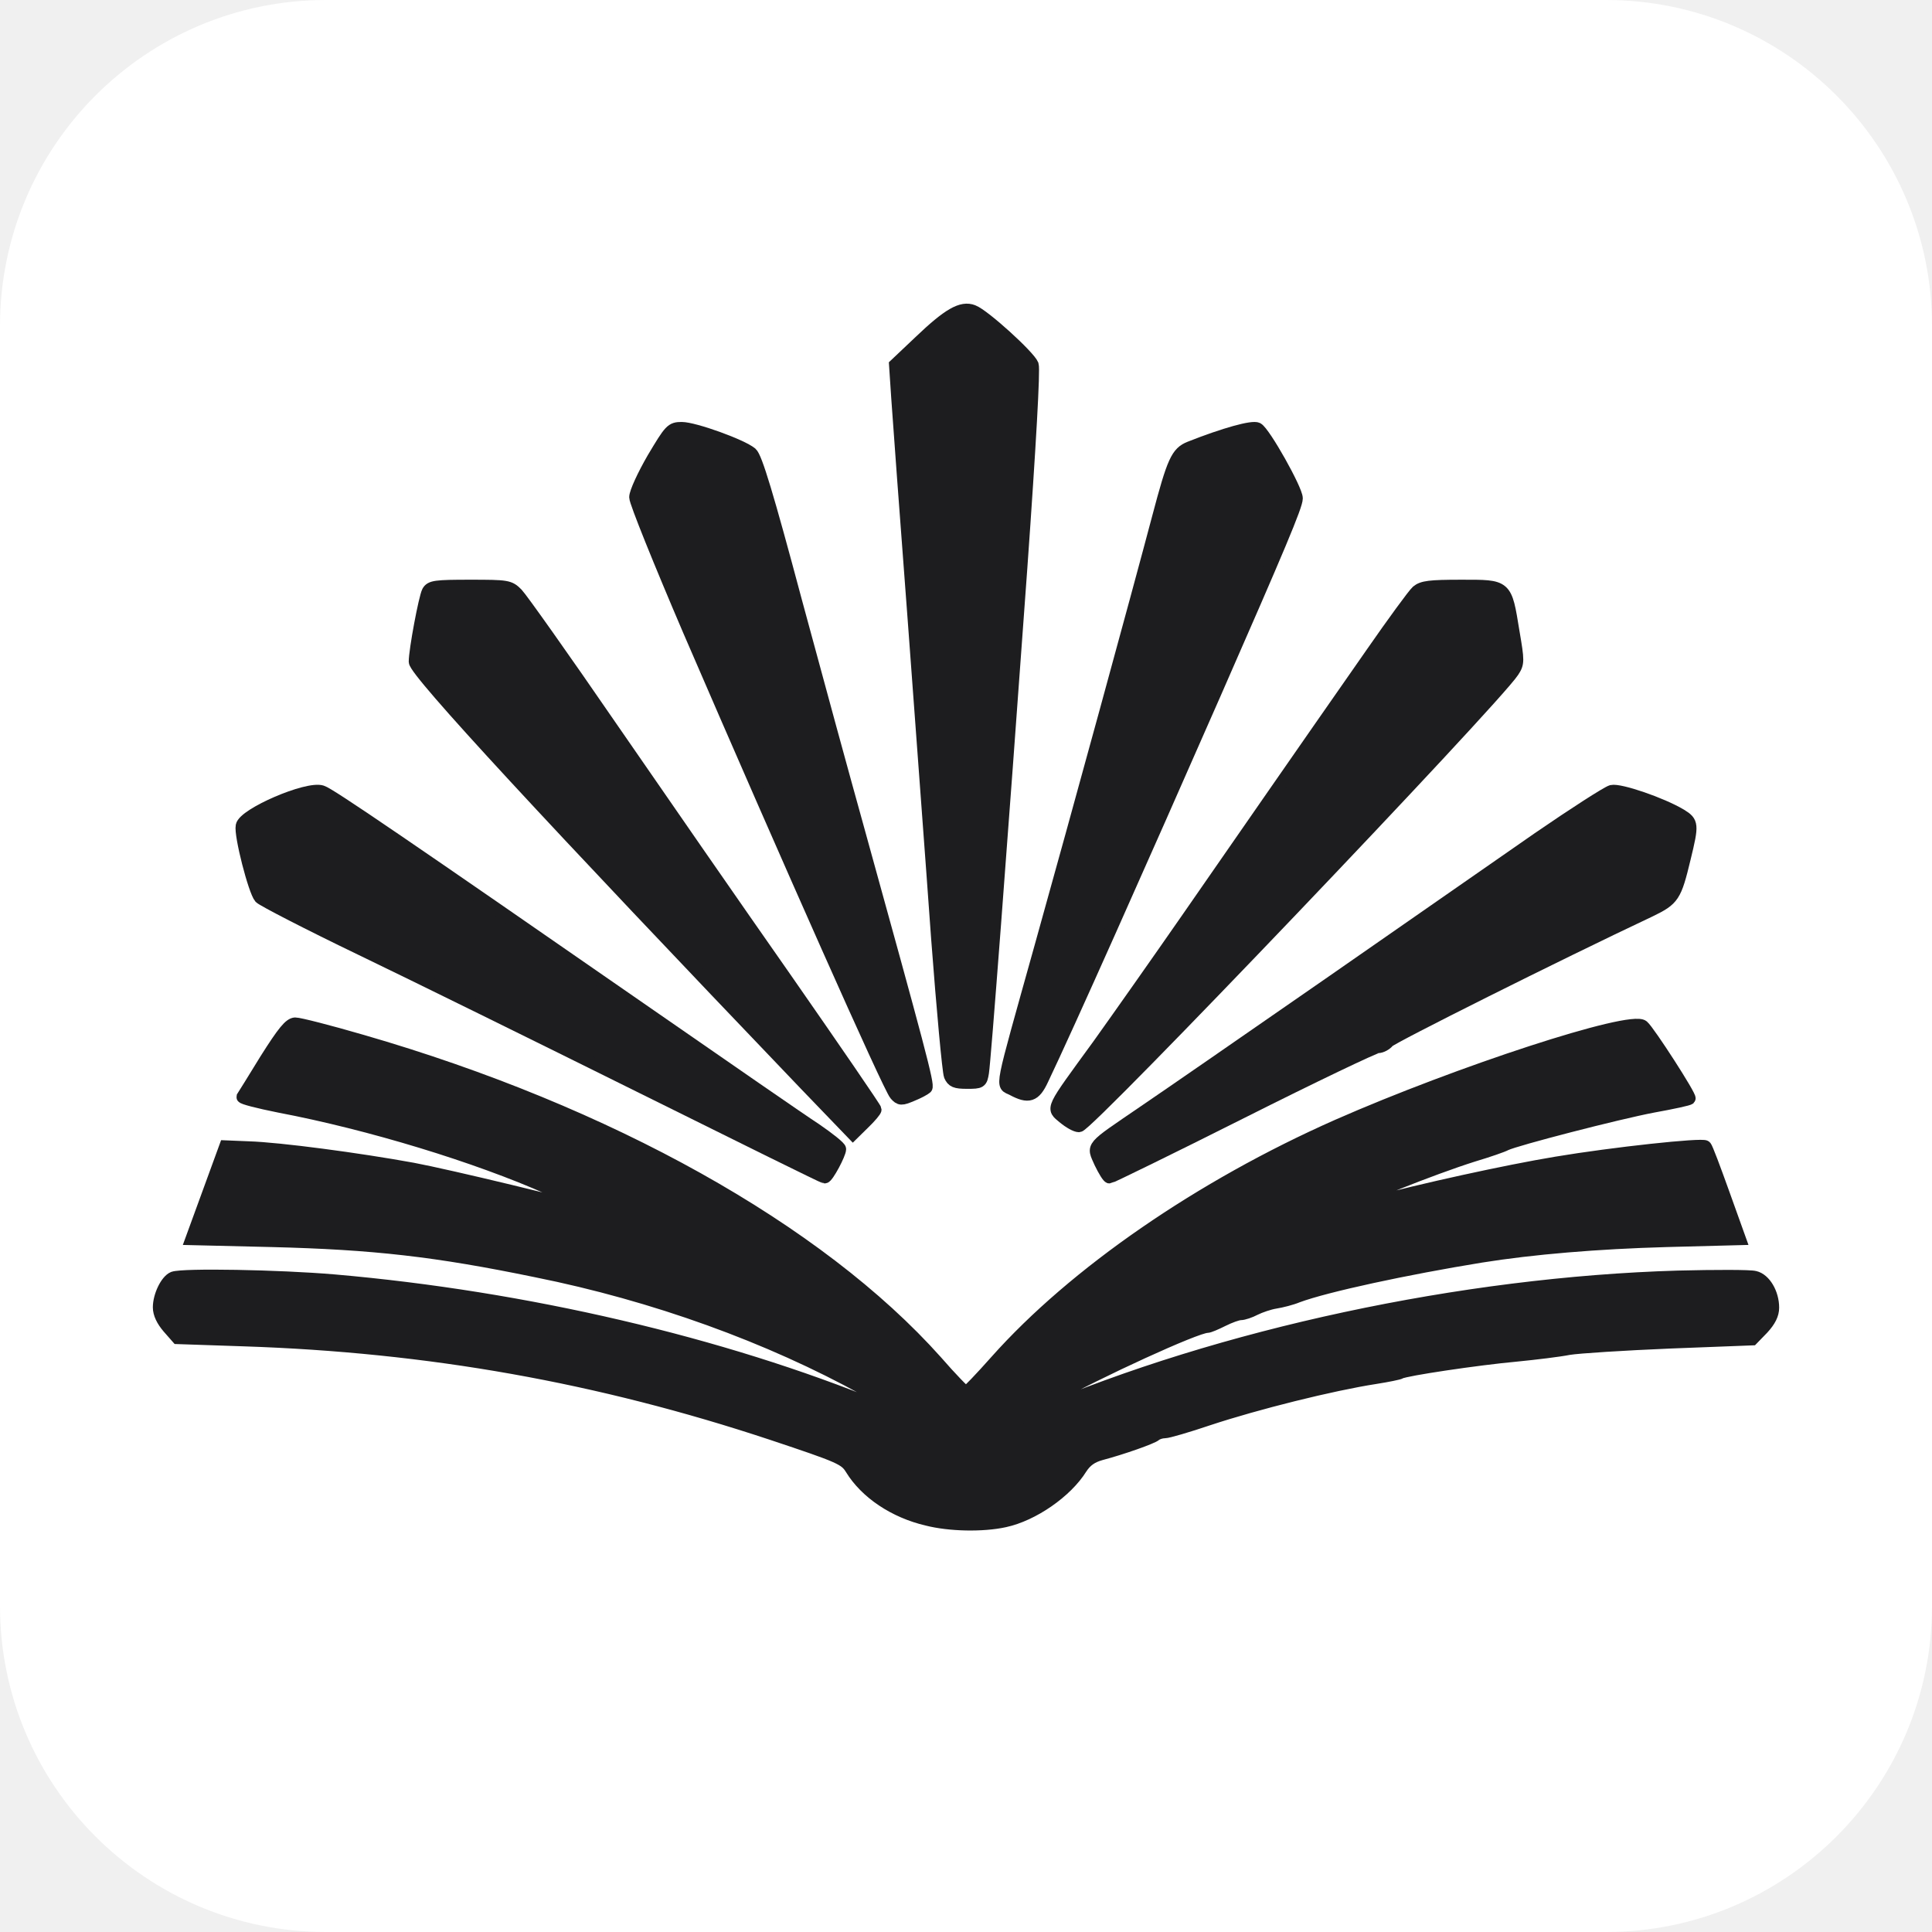
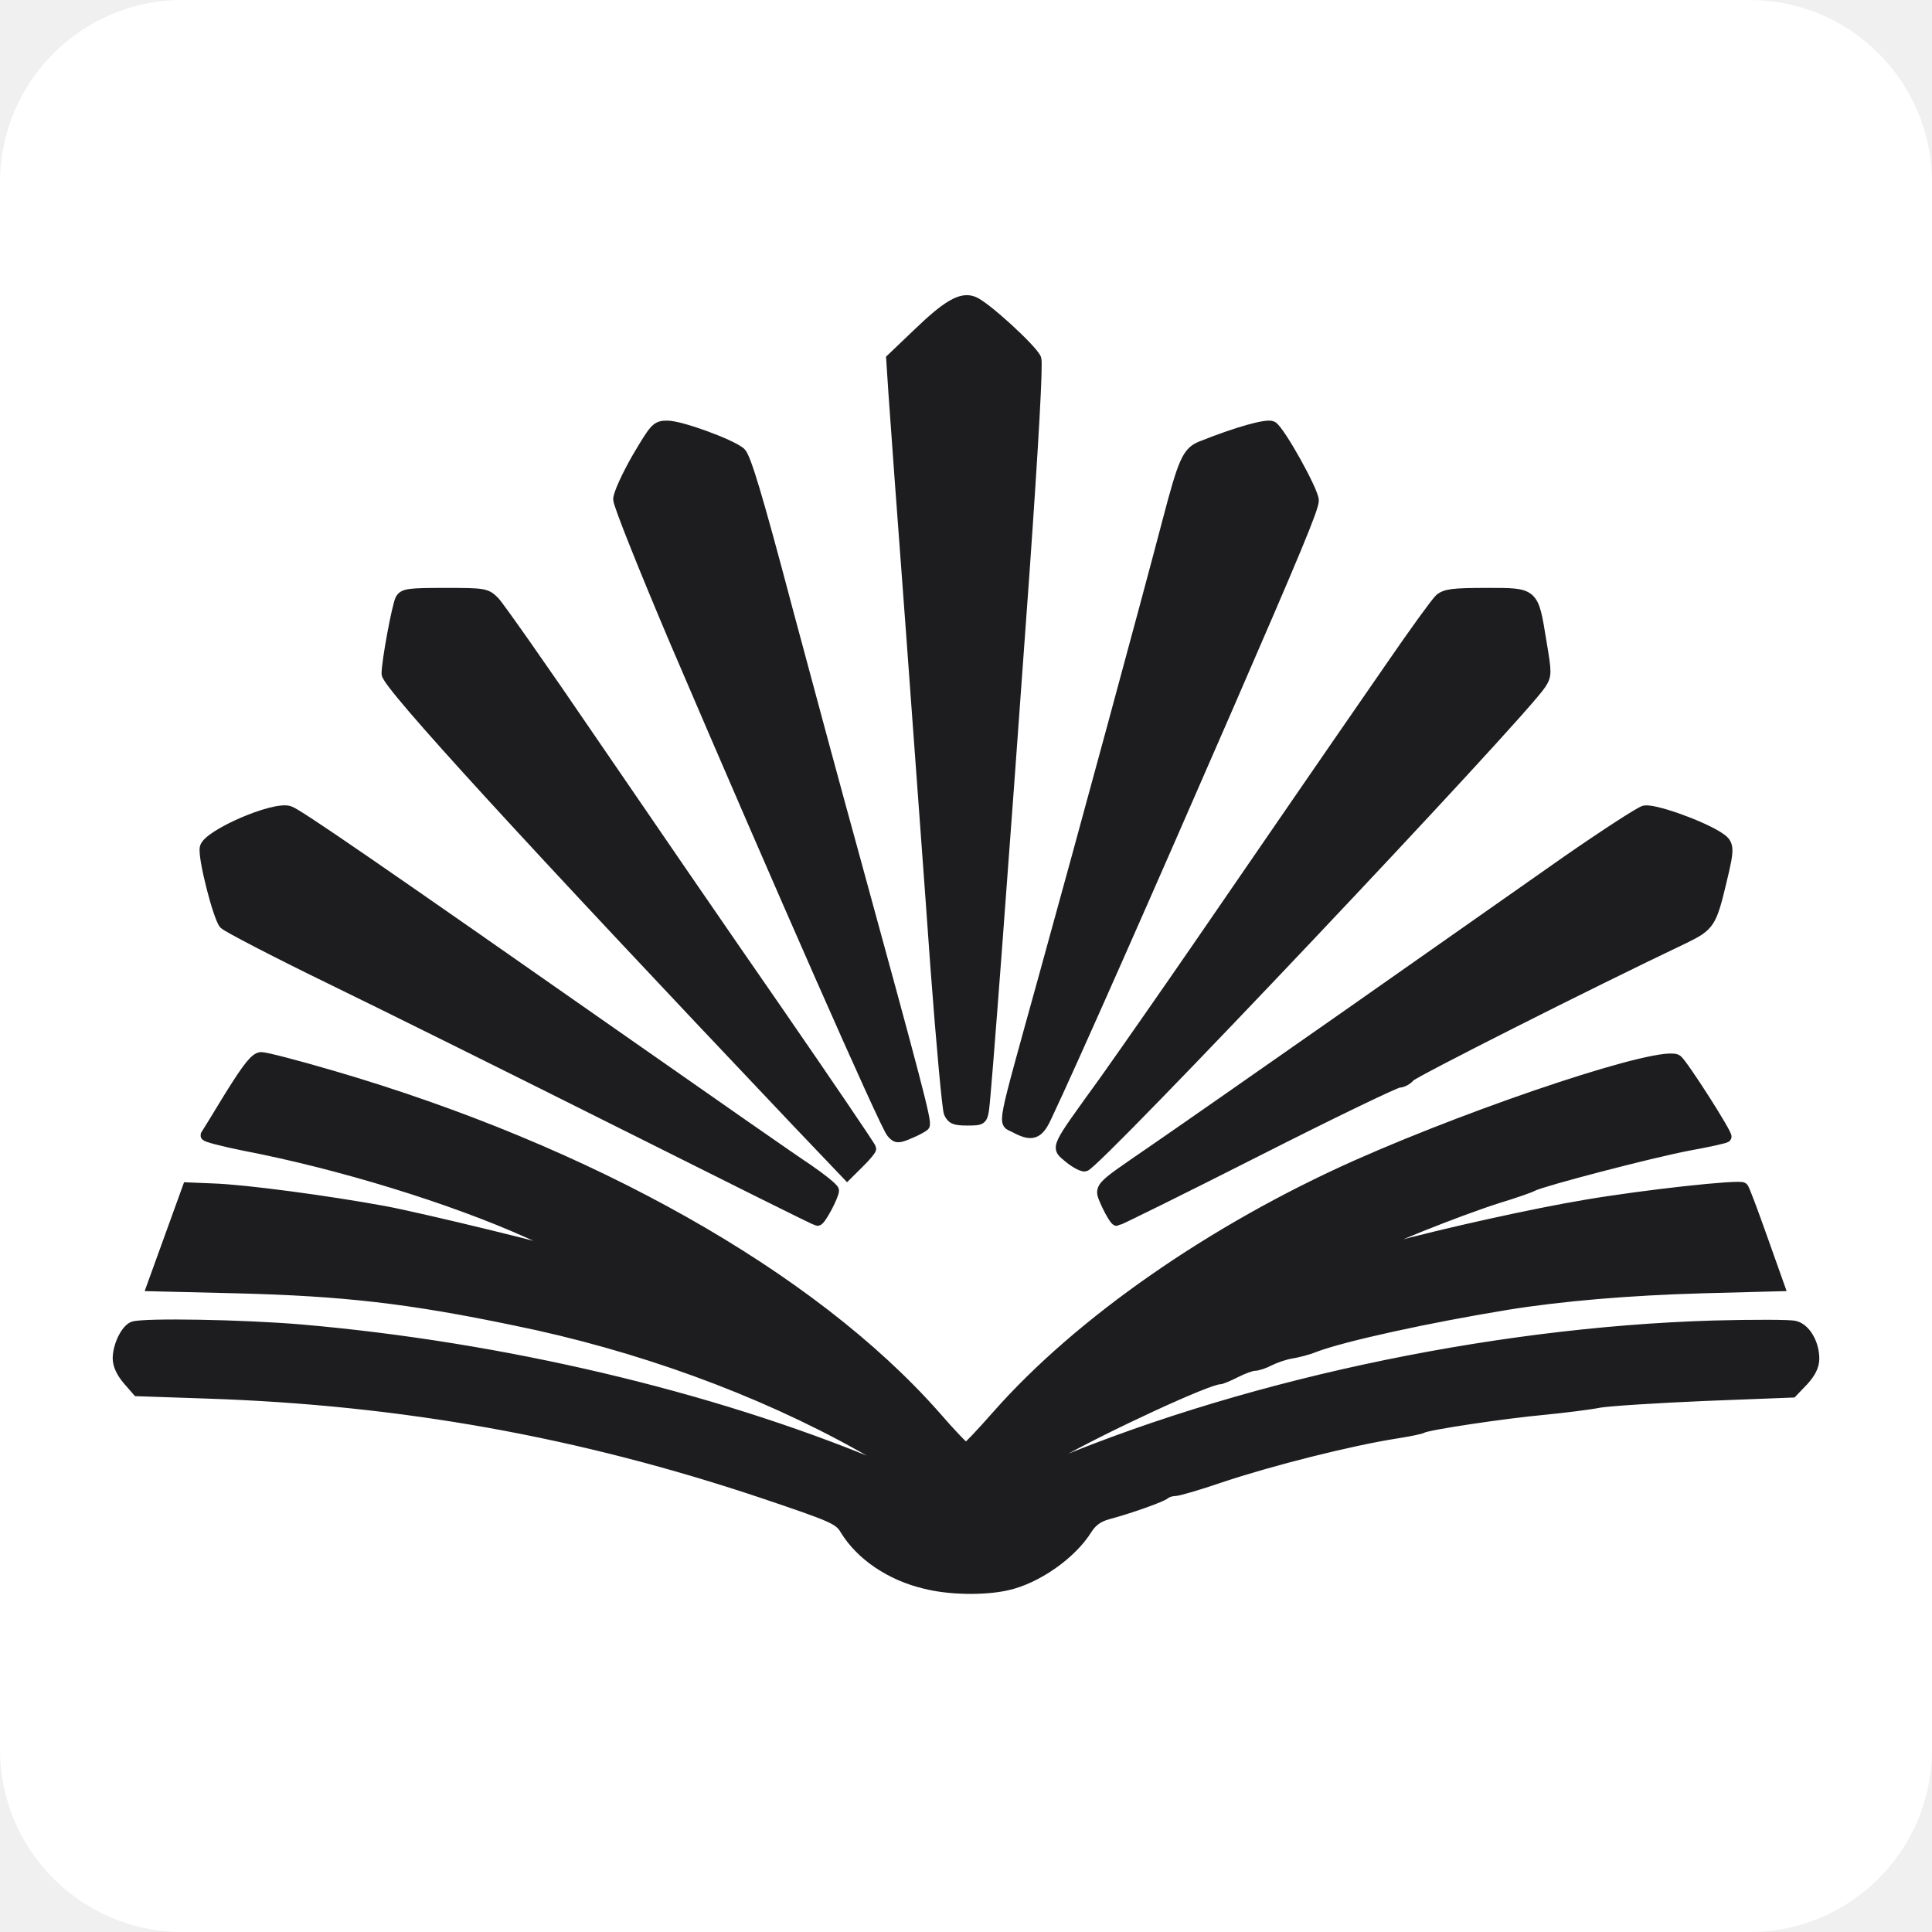
- <svg xmlns="http://www.w3.org/2000/svg" width="474" height="474" viewBox="0 0 474 474" fill="none">
-   <rect width="474" height="474" rx="80" fill="white" />
-   <path d="M227.452 372.824C219.391 370.945 212.426 366.246 208.826 360.372C207.339 357.944 206.087 357.396 189.417 351.836C146.922 337.739 105.209 330.299 59.739 328.811L43.539 328.263L41.27 325.679C39.861 324.034 39 322.311 39 320.745C39 317.926 40.8 314.167 42.522 313.462C44.948 312.6 68.27 312.992 82.043 314.167C128.922 318.239 177.13 329.516 215.87 345.414C228.235 350.426 227.374 349.33 212.27 340.95C188.791 327.95 160.461 317.691 131.583 311.895C106.93 306.805 91.67 305.082 66.704 304.456L46.983 303.986L55.278 281.274L60.991 281.509C68.583 281.744 87.991 284.329 101.296 286.756C110.061 288.401 141.052 295.841 146.609 297.721C149.817 298.739 143.243 295.371 134.87 291.69C116.948 283.702 90.73 275.714 68.504 271.485C63.417 270.467 59.426 269.449 59.504 269.136C59.661 268.901 62.243 264.75 65.217 259.895C69.522 253.081 71.087 251.202 72.417 251.123C73.435 251.123 80.791 253.003 88.852 255.352C149.27 272.817 200.922 301.715 229.722 333.98C233.4 338.209 236.687 341.577 237 341.577C237.313 341.577 240.6 338.131 244.357 333.902C263.53 312.365 294.522 290.985 328.174 276.106C357.913 263.027 400.096 249.244 403.07 251.75C404.557 253.003 414.965 269.136 414.496 269.527C414.339 269.762 410.348 270.624 405.574 271.485C396.887 273.13 371.765 279.63 369.417 280.805C368.713 281.196 365.113 282.449 361.435 283.546C351.261 286.757 332.713 294.196 330.678 295.763C329.113 297.094 329.661 297.016 336 295.293C348.835 291.847 369.496 287.305 381.783 285.268C395.791 282.919 417.704 280.57 418.409 281.274C418.722 281.509 420.678 286.756 422.87 292.865L426.861 303.986L408.861 304.456C391.956 304.925 375.991 306.257 363.313 308.293C345 311.269 325.357 315.498 318.391 318.082C316.904 318.709 314.4 319.335 312.913 319.57C311.426 319.805 309.156 320.588 307.904 321.215C306.73 321.841 305.087 322.39 304.383 322.39C303.678 322.39 301.722 323.094 300 323.956C298.278 324.817 296.635 325.522 296.165 325.522C293.504 325.522 269.4 336.565 257.974 342.986C251.635 346.589 249.052 349.095 253.826 347.059C299.609 327.48 358.774 314.793 411.6 313.227C420.913 312.992 429.443 312.992 430.539 313.305C432.965 313.853 435 317.299 435 320.823C435 322.468 434.217 324.034 432.496 325.914L429.913 328.576L409.565 329.36C398.374 329.83 387.261 330.534 384.913 330.926C382.565 331.396 376.774 332.101 372 332.57C362.53 333.432 344.687 336.095 343.591 336.799C343.2 337.034 340.461 337.583 337.487 338.053C326.843 339.697 308.296 344.318 296.478 348.233C291.391 349.956 286.539 351.366 285.757 351.366C284.974 351.366 283.957 351.679 283.487 352.071C282.704 352.776 275.426 355.36 270.104 356.77C267.835 357.396 266.426 358.414 265.252 360.216C261.652 366.011 253.435 371.728 246.47 373.216C241.07 374.39 233.009 374.234 227.452 372.824Z" fill="#1D1D1F" />
-   <path d="M156.987 266.551C132.316 254.307 101.596 239.176 88.632 232.937C75.668 226.697 64.511 220.926 63.804 220.224C62.39 218.586 58.854 204.859 59.326 202.598C59.876 199.712 75.354 193.005 78.968 194.175C80.854 194.72 99.553 207.511 158.951 248.691C178.201 262.028 196.664 274.819 200.043 277.002C203.343 279.264 206.093 281.448 206.093 281.916C206.093 283.086 203.028 288.857 202.321 288.857C202.007 288.857 181.658 278.796 156.987 266.551Z" fill="#1D1D1F" />
-   <path d="M269.931 285.269C268.052 280.901 267.191 281.915 280.653 272.71C286.289 268.888 306.717 254.769 326.049 241.352C345.459 227.857 368.47 211.866 377.314 205.704C386.159 199.62 394.299 194.393 395.394 194.081C397.429 193.613 407.683 197.123 412.379 199.932C415.275 201.726 415.353 202.194 413.318 210.54C411.048 219.979 410.578 220.681 404.787 223.489C381.776 234.332 341.468 254.535 340.607 255.549C340.059 256.251 338.885 256.875 338.102 256.875C337.319 256.875 322.292 264.052 304.76 272.866C287.228 281.681 272.513 288.857 272.2 288.857C271.887 288.857 270.87 287.219 269.931 285.269Z" fill="#1D1D1F" />
-   <path d="M197.484 265.988C135.214 200.914 101.78 164.788 101.78 162.342C101.78 159.503 104.196 146.646 104.976 145.147C105.677 143.885 106.846 143.727 115.341 143.727C124.537 143.727 125.005 143.806 126.875 145.699C127.889 146.725 138.254 161.317 149.788 178.118C161.322 194.84 180.65 222.763 192.808 240.116C204.888 257.469 214.785 271.904 214.785 272.22C214.785 272.535 213.538 274.034 211.98 275.532L209.252 278.214L197.484 265.988Z" fill="#1D1D1F" />
-   <path d="M260.985 274.24C258.021 271.73 257.553 272.75 269.488 256.357C274.481 249.377 284.31 235.416 291.331 225.298C304.125 206.866 318.557 186.003 336.578 160.199C341.805 152.669 346.797 145.845 347.656 145.061C348.982 143.963 350.776 143.728 358.499 143.728C369.655 143.728 369.421 143.492 371.293 154.944C372.541 162.238 372.541 162.708 371.215 164.748C366.534 171.885 266.914 276.279 264.73 276.279C263.95 276.279 262.311 275.338 260.985 274.24Z" fill="#1D1D1F" />
-   <path d="M219.664 268.539C218.082 266.724 193.734 211.956 168.991 154.664C161.797 137.855 155.868 123.177 155.868 121.993C155.868 120.809 157.845 116.548 160.216 112.444C164.406 105.421 164.722 105.026 167.252 105.026C170.335 105.026 181.956 109.208 184.327 111.181C185.513 112.207 188.28 121.283 195.315 147.64C200.533 166.975 207.331 191.833 210.414 202.881C225.434 257.175 227.885 266.25 227.253 266.882C226.936 267.197 225.355 268.065 223.774 268.697C221.166 269.801 220.77 269.801 219.664 268.539Z" fill="#1D1D1F" />
-   <path d="M248.403 267.301C245.639 265.809 245.007 269.107 255.352 232.043C264.354 199.847 279.042 146.215 284.175 126.819C287.808 113.077 288.756 111.035 291.914 109.779C300.443 106.402 307.313 104.518 308.498 105.146C310.235 106.088 318.132 120.144 318.132 122.264C318.132 124.07 313.788 134.357 298.153 170.008C279.674 212.097 261.906 251.988 255.747 264.866C253.852 268.95 252.351 269.421 248.403 267.301Z" fill="#1D1D1F" />
-   <path d="M233.057 263.909C232.669 262.888 231.27 247.809 229.949 230.297C228.706 212.784 226.064 177.679 224.199 152.156C222.257 126.712 220.469 102.131 220.159 97.654L219.615 89.487L225.675 83.754C232.669 77.079 235.932 75.194 238.73 76.293C241.449 77.314 252.483 87.367 253.338 89.487C253.726 90.665 252.716 108.885 250.541 139.434C245.412 210.428 241.605 260.218 241.139 263.123C240.75 265.558 240.595 265.636 237.253 265.636C234.378 265.636 233.679 265.322 233.057 263.909Z" fill="#1D1D1F" />
-   <path d="M227.452 372.824C219.391 370.945 212.426 366.246 208.826 360.372C207.339 357.944 206.087 357.396 189.417 351.836C146.922 337.739 105.209 330.299 59.739 328.811L43.539 328.263L41.27 325.679C39.861 324.034 39 322.311 39 320.745C39 317.926 40.8 314.167 42.522 313.462C44.948 312.6 68.27 312.992 82.043 314.167C128.922 318.239 177.13 329.516 215.87 345.414C228.235 350.426 227.374 349.33 212.27 340.95C188.791 327.95 160.461 317.691 131.583 311.895C106.93 306.805 91.67 305.082 66.704 304.456L46.983 303.986L55.278 281.274L60.991 281.509C68.583 281.744 87.991 284.329 101.296 286.756C110.061 288.401 141.052 295.841 146.609 297.721C149.817 298.739 143.243 295.371 134.87 291.69C116.948 283.702 90.73 275.714 68.504 271.485C63.417 270.467 59.426 269.449 59.504 269.136C59.661 268.901 62.243 264.75 65.217 259.895C69.522 253.081 71.087 251.202 72.417 251.123C73.435 251.123 80.791 253.003 88.852 255.352C149.27 272.817 200.922 301.715 229.722 333.98C233.4 338.209 236.687 341.577 237 341.577C237.313 341.577 240.6 338.131 244.357 333.902C263.53 312.365 294.522 290.985 328.174 276.106C357.913 263.027 400.096 249.244 403.07 251.75C404.557 253.003 414.965 269.136 414.496 269.527C414.339 269.762 410.348 270.624 405.574 271.485C396.887 273.13 371.765 279.63 369.417 280.805C368.713 281.196 365.113 282.449 361.435 283.546C351.261 286.757 332.713 294.196 330.678 295.763C329.113 297.094 329.661 297.016 336 295.293C348.835 291.847 369.496 287.305 381.783 285.268C395.791 282.919 417.704 280.57 418.409 281.274C418.722 281.509 420.678 286.756 422.87 292.865L426.861 303.986L408.861 304.456C391.956 304.925 375.991 306.257 363.313 308.293C345 311.269 325.357 315.498 318.391 318.082C316.904 318.709 314.4 319.335 312.913 319.57C311.426 319.805 309.156 320.588 307.904 321.215C306.73 321.841 305.087 322.39 304.383 322.39C303.678 322.39 301.722 323.094 300 323.956C298.278 324.817 296.635 325.522 296.165 325.522C293.504 325.522 269.4 336.565 257.974 342.986C251.635 346.589 249.052 349.095 253.826 347.059C299.609 327.48 358.774 314.793 411.6 313.227C420.913 312.992 429.443 312.992 430.539 313.305C432.965 313.853 435 317.299 435 320.823C435 322.468 434.217 324.034 432.496 325.914L429.913 328.576L409.565 329.36C398.374 329.83 387.261 330.534 384.913 330.926C382.565 331.396 376.774 332.101 372 332.57C362.53 333.432 344.687 336.095 343.591 336.799C343.2 337.034 340.461 337.583 337.487 338.053C326.843 339.697 308.296 344.318 296.478 348.233C291.391 349.956 286.539 351.366 285.757 351.366C284.974 351.366 283.957 351.679 283.487 352.071C282.704 352.776 275.426 355.36 270.104 356.77C267.835 357.396 266.426 358.414 265.252 360.216C261.652 366.011 253.435 371.728 246.47 373.216C241.07 374.39 233.009 374.234 227.452 372.824Z" stroke="#1D1D1F" stroke-width="3" />
-   <path d="M156.987 266.551C132.316 254.307 101.596 239.176 88.632 232.937C75.668 226.697 64.511 220.926 63.804 220.224C62.39 218.586 58.854 204.859 59.326 202.598C59.876 199.712 75.354 193.005 78.968 194.175C80.854 194.72 99.553 207.511 158.951 248.691C178.201 262.028 196.664 274.819 200.043 277.002C203.343 279.264 206.093 281.448 206.093 281.916C206.093 283.086 203.028 288.857 202.321 288.857C202.007 288.857 181.658 278.796 156.987 266.551Z" stroke="#1D1D1F" stroke-width="3" />
-   <path d="M269.931 285.269C268.052 280.901 267.191 281.915 280.653 272.71C286.289 268.888 306.717 254.769 326.049 241.352C345.459 227.857 368.47 211.866 377.314 205.704C386.159 199.62 394.299 194.393 395.394 194.081C397.429 193.613 407.683 197.123 412.379 199.932C415.275 201.726 415.353 202.194 413.318 210.54C411.048 219.979 410.578 220.681 404.787 223.489C381.776 234.332 341.468 254.535 340.607 255.549C340.059 256.251 338.885 256.875 338.102 256.875C337.319 256.875 322.292 264.052 304.76 272.866C287.228 281.681 272.513 288.857 272.2 288.857C271.887 288.857 270.87 287.219 269.931 285.269Z" stroke="#1D1D1F" stroke-width="3" />
-   <path d="M197.484 265.988C135.214 200.914 101.78 164.788 101.78 162.342C101.78 159.503 104.196 146.646 104.976 145.147C105.677 143.885 106.846 143.727 115.341 143.727C124.537 143.727 125.005 143.806 126.875 145.699C127.889 146.725 138.254 161.317 149.788 178.118C161.322 194.84 180.65 222.763 192.808 240.116C204.888 257.469 214.785 271.904 214.785 272.22C214.785 272.535 213.538 274.034 211.98 275.532L209.252 278.214L197.484 265.988Z" stroke="#1D1D1F" stroke-width="3" />
-   <path d="M260.985 274.24C258.021 271.73 257.553 272.75 269.488 256.357C274.481 249.377 284.31 235.416 291.331 225.298C304.125 206.866 318.557 186.003 336.578 160.199C341.805 152.669 346.797 145.845 347.656 145.061C348.982 143.963 350.776 143.728 358.499 143.728C369.655 143.728 369.421 143.492 371.293 154.944C372.541 162.238 372.541 162.708 371.215 164.748C366.534 171.885 266.914 276.279 264.73 276.279C263.95 276.279 262.311 275.338 260.985 274.24Z" stroke="#1D1D1F" stroke-width="3" />
-   <path d="M219.664 268.539C218.082 266.724 193.734 211.956 168.991 154.664C161.797 137.855 155.868 123.177 155.868 121.993C155.868 120.809 157.845 116.548 160.216 112.444C164.406 105.421 164.722 105.026 167.252 105.026C170.335 105.026 181.956 109.208 184.327 111.181C185.513 112.207 188.28 121.283 195.315 147.64C200.533 166.975 207.331 191.833 210.414 202.881C225.434 257.175 227.885 266.25 227.253 266.882C226.936 267.197 225.355 268.065 223.774 268.697C221.166 269.801 220.77 269.801 219.664 268.539Z" stroke="#1D1D1F" stroke-width="3" />
-   <path d="M248.403 267.301C245.639 265.809 245.007 269.107 255.352 232.043C264.354 199.847 279.042 146.215 284.175 126.819C287.808 113.077 288.756 111.035 291.914 109.779C300.443 106.402 307.313 104.518 308.498 105.146C310.235 106.088 318.132 120.144 318.132 122.264C318.132 124.07 313.788 134.357 298.153 170.008C279.674 212.097 261.906 251.988 255.747 264.866C253.852 268.95 252.351 269.421 248.403 267.301Z" stroke="#1D1D1F" stroke-width="3" />
-   <path d="M233.057 263.909C232.669 262.888 231.27 247.809 229.949 230.297C228.706 212.784 226.064 177.679 224.199 152.156C222.257 126.712 220.469 102.131 220.159 97.654L219.615 89.487L225.675 83.754C232.669 77.079 235.932 75.194 238.73 76.293C241.449 77.314 252.483 87.367 253.338 89.487C253.726 90.665 252.716 108.885 250.541 139.434C245.412 210.428 241.605 260.218 241.139 263.123C240.75 265.558 240.595 265.636 237.253 265.636C234.378 265.636 233.679 265.322 233.057 263.909Z" stroke="#1D1D1F" stroke-width="3" />
+ <svg xmlns="http://www.w3.org/2000/svg" width="180" height="180" viewBox="0 0 180 180" fill="none">
+   <rect width="180" height="180" rx="17" fill="white" />
+   <path d="M86.191 147.527C82.974 146.77 80.195 144.877 78.759 142.512C78.166 141.535 77.666 141.314 71.015 139.075C54.06 133.398 37.417 130.402 19.275 129.803L12.811 129.582L11.905 128.542C11.344 127.88 11 127.186 11 126.555C11 125.42 11.718 123.906 12.405 123.622C13.373 123.275 22.678 123.433 28.174 123.906C46.878 125.546 66.113 130.087 81.569 136.489C86.503 138.507 86.159 138.066 80.133 134.691C70.765 129.456 59.462 125.325 47.94 122.991C38.104 120.942 32.015 120.248 22.054 119.996L14.185 119.806L17.495 110.661L19.774 110.755C22.803 110.85 30.547 111.891 35.855 112.868C39.353 113.531 51.718 116.527 53.935 117.283C55.215 117.693 52.592 116.337 49.251 114.855C42.1 111.638 31.64 108.422 22.772 106.719C20.742 106.309 19.15 105.899 19.181 105.773C19.244 105.678 20.274 104.007 21.46 102.052C23.178 99.308 23.802 98.551 24.333 98.519C24.739 98.519 27.674 99.276 30.89 100.222C54.996 107.255 75.605 118.892 87.096 131.885C88.564 133.588 89.875 134.944 90 134.944C90.125 134.944 91.436 133.556 92.935 131.853C100.585 123.181 112.951 114.571 126.377 108.579C138.243 103.313 155.074 97.763 156.26 98.772C156.853 99.276 161.006 105.773 160.819 105.93C160.757 106.025 159.164 106.372 157.259 106.719C153.793 107.381 143.77 109.999 142.833 110.472C142.552 110.629 141.116 111.134 139.648 111.575C135.589 112.868 128.189 115.864 127.377 116.495C126.752 117.031 126.971 117 129.5 116.306C134.621 114.918 142.864 113.089 147.767 112.269C153.356 111.323 162.099 110.377 162.38 110.661C162.505 110.755 163.286 112.868 164.16 115.328L165.753 119.806L158.571 119.996C151.826 120.185 145.456 120.721 140.398 121.541C133.091 122.739 125.253 124.442 122.474 125.483C121.881 125.735 120.882 125.987 120.289 126.082C119.695 126.177 118.79 126.492 118.29 126.744C117.822 126.997 117.166 127.217 116.885 127.217C116.604 127.217 115.823 127.501 115.136 127.848C114.449 128.195 113.794 128.479 113.606 128.479C112.545 128.479 102.927 132.925 98.368 135.511C95.839 136.962 94.809 137.971 96.713 137.151C114.98 129.267 138.587 124.158 159.664 123.528C163.379 123.433 166.783 123.433 167.22 123.559C168.188 123.78 169 125.167 169 126.587C169 127.249 168.688 127.88 168.001 128.636L166.97 129.709L158.852 130.024C154.387 130.213 149.953 130.497 149.016 130.655C148.079 130.844 145.768 131.128 143.864 131.317C140.085 131.664 132.966 132.736 132.529 133.02C132.373 133.115 131.28 133.335 130.093 133.524C125.847 134.187 118.446 136.047 113.731 137.624C111.702 138.318 109.766 138.886 109.453 138.886C109.141 138.886 108.735 139.012 108.548 139.169C108.236 139.453 105.332 140.494 103.208 141.062C102.303 141.314 101.741 141.724 101.272 142.449C99.836 144.783 96.557 147.085 93.778 147.684C91.624 148.157 88.407 148.094 86.191 147.527Z" fill="#1D1D1F" />
+   <path d="M58.076 104.732C48.232 99.801 35.975 93.709 30.803 91.196C25.63 88.683 21.179 86.359 20.897 86.077C20.332 85.417 18.922 79.89 19.11 78.979C19.329 77.817 25.505 75.116 26.947 75.587C27.699 75.807 35.16 80.957 58.859 97.54C66.54 102.911 73.906 108.061 75.254 108.941C76.571 109.851 77.668 110.731 77.668 110.919C77.668 111.39 76.446 113.714 76.164 113.714C76.038 113.714 67.919 109.663 58.076 104.732Z" fill="#1D1D1F" />
+   <path d="M103.139 112.269C102.389 110.51 102.046 110.919 107.417 107.212C109.666 105.673 117.816 99.987 125.53 94.585C133.274 89.151 142.455 82.711 145.984 80.23C149.513 77.78 152.761 75.675 153.198 75.549C154.01 75.361 158.101 76.775 159.974 77.905C161.13 78.628 161.161 78.816 160.349 82.177C159.443 85.978 159.256 86.261 156.945 87.392C147.764 91.758 131.682 99.893 131.338 100.302C131.119 100.584 130.651 100.836 130.339 100.836C130.026 100.836 124.031 103.725 117.036 107.275C110.04 110.824 104.169 113.714 104.045 113.714C103.92 113.714 103.514 113.055 103.139 112.269Z" fill="#1D1D1F" />
+   <path d="M74.234 104.505C49.389 78.301 36.049 63.753 36.049 62.769C36.049 61.625 37.013 56.448 37.324 55.844C37.603 55.336 38.07 55.273 41.459 55.273C45.129 55.273 45.315 55.304 46.061 56.067C46.466 56.48 50.601 62.356 55.203 69.121C59.805 75.855 67.517 87.099 72.368 94.087C77.188 101.075 81.137 106.888 81.137 107.015C81.137 107.142 80.639 107.745 80.017 108.349L78.929 109.429L74.234 104.505Z" fill="#1D1D1F" />
+   <path d="M99.57 107.828C98.387 106.818 98.2 107.228 102.963 100.627C104.955 97.816 108.876 92.194 111.678 88.12C116.782 80.698 122.541 72.296 129.731 61.906C131.816 58.873 133.808 56.126 134.15 55.81C134.68 55.368 135.395 55.273 138.477 55.273C142.928 55.273 142.834 55.178 143.582 59.789C144.08 62.727 144.08 62.916 143.55 63.737C141.683 66.611 101.935 108.649 101.064 108.649C100.753 108.649 100.099 108.27 99.57 107.828Z" fill="#1D1D1F" />
+   <path d="M83.083 105.532C82.452 104.801 72.737 82.748 62.865 59.677C59.995 52.908 57.629 46.997 57.629 46.521C57.629 46.044 58.418 44.328 59.364 42.675C61.036 39.847 61.162 39.688 62.171 39.688C63.401 39.688 68.038 41.373 68.984 42.167C69.457 42.58 70.561 46.235 73.368 56.848C75.45 64.634 78.162 74.644 79.393 79.093C85.385 100.956 86.363 104.611 86.111 104.865C85.985 104.992 85.354 105.342 84.723 105.596C83.682 106.041 83.525 106.041 83.083 105.532Z" fill="#1D1D1F" />
+   <path d="M94.55 105.034C93.447 104.433 93.195 105.761 97.322 90.836C100.914 77.871 106.775 56.274 108.823 48.464C110.272 42.93 110.65 42.108 111.91 41.602C115.313 40.242 118.054 39.484 118.527 39.737C119.22 40.116 122.371 45.776 122.371 46.63C122.371 47.357 120.638 51.5 114.399 65.856C107.027 82.804 99.937 98.868 97.48 104.054C96.724 105.698 96.125 105.888 94.55 105.034Z" fill="#1D1D1F" />
+   <path d="M88.427 103.668C88.272 103.257 87.714 97.185 87.187 90.133C86.691 83.081 85.637 68.945 84.893 58.667C84.118 48.421 83.404 38.522 83.28 36.72L83.063 33.431L85.482 31.122C88.272 28.434 89.574 27.675 90.69 28.118C91.775 28.529 96.178 32.577 96.519 33.431C96.674 33.905 96.271 41.242 95.403 53.544C93.356 82.132 91.837 102.182 91.651 103.352C91.496 104.332 91.434 104.364 90.101 104.364C88.954 104.364 88.675 104.237 88.427 103.668Z" fill="#1D1D1F" />
+   <path d="M86.191 147.527C82.974 146.77 80.195 144.877 78.759 142.512C78.166 141.535 77.666 141.314 71.015 139.075C54.06 133.398 37.417 130.402 19.275 129.803L12.811 129.582L11.905 128.542C11.344 127.88 11 127.186 11 126.555C11 125.42 11.718 123.906 12.405 123.622C13.373 123.275 22.678 123.433 28.174 123.906C46.878 125.546 66.113 130.087 81.569 136.489C86.503 138.507 86.159 138.066 80.133 134.691C70.765 129.456 59.462 125.325 47.94 122.991C38.104 120.942 32.015 120.248 22.054 119.996L14.185 119.806L17.495 110.661L19.774 110.755C22.803 110.85 30.547 111.891 35.855 112.868C39.353 113.531 51.718 116.527 53.935 117.283C55.215 117.693 52.592 116.337 49.251 114.855C42.1 111.638 31.64 108.422 22.772 106.719C20.742 106.309 19.15 105.899 19.181 105.773C19.244 105.678 20.274 104.007 21.46 102.052C23.178 99.308 23.802 98.551 24.333 98.519C24.739 98.519 27.674 99.276 30.89 100.222C54.996 107.255 75.605 118.892 87.096 131.885C88.564 133.588 89.875 134.944 90 134.944C90.125 134.944 91.436 133.556 92.935 131.853C100.585 123.181 112.951 114.571 126.377 108.579C138.243 103.313 155.074 97.763 156.26 98.772C156.853 99.276 161.006 105.773 160.819 105.93C160.757 106.025 159.164 106.372 157.259 106.719C153.793 107.381 143.77 109.999 142.833 110.472C142.552 110.629 141.116 111.134 139.648 111.575C135.589 112.868 128.189 115.864 127.377 116.495C126.752 117.031 126.971 117 129.5 116.306C134.621 114.918 142.864 113.089 147.767 112.269C153.356 111.323 162.099 110.377 162.38 110.661C162.505 110.755 163.286 112.868 164.16 115.328L165.753 119.806L158.571 119.996C151.826 120.185 145.456 120.721 140.398 121.541C133.091 122.739 125.253 124.442 122.474 125.483C121.881 125.735 120.882 125.987 120.289 126.082C119.695 126.177 118.79 126.492 118.29 126.744C117.822 126.997 117.166 127.217 116.885 127.217C116.604 127.217 115.823 127.501 115.136 127.848C114.449 128.195 113.794 128.479 113.606 128.479C112.545 128.479 102.927 132.925 98.368 135.511C95.839 136.962 94.809 137.971 96.713 137.151C114.98 129.267 138.587 124.158 159.664 123.528C163.379 123.433 166.783 123.433 167.22 123.559C168.188 123.78 169 125.167 169 126.587C169 127.249 168.688 127.88 168.001 128.636L166.97 129.709L158.852 130.024C154.387 130.213 149.953 130.497 149.016 130.655C148.079 130.844 145.768 131.128 143.864 131.317C140.085 131.664 132.966 132.736 132.529 133.02C132.373 133.115 131.28 133.335 130.093 133.524C125.847 134.187 118.446 136.047 113.731 137.624C111.702 138.318 109.766 138.886 109.453 138.886C109.141 138.886 108.735 139.012 108.548 139.169C108.236 139.453 105.332 140.494 103.208 141.062C102.303 141.314 101.741 141.724 101.272 142.449C99.836 144.783 96.557 147.085 93.778 147.684C91.624 148.157 88.407 148.094 86.191 147.527Z" stroke="#1D1D1F" />
+   <path d="M58.076 104.732C48.232 99.801 35.975 93.709 30.803 91.196C25.63 88.683 21.179 86.359 20.897 86.077C20.332 85.417 18.922 79.89 19.11 78.979C19.329 77.817 25.505 75.116 26.947 75.587C27.699 75.807 35.16 80.957 58.859 97.54C66.54 102.911 73.906 108.061 75.254 108.941C76.571 109.851 77.668 110.731 77.668 110.919C77.668 111.39 76.446 113.714 76.164 113.714C76.038 113.714 67.919 109.663 58.076 104.732Z" stroke="#1D1D1F" />
+   <path d="M103.139 112.269C102.389 110.51 102.046 110.919 107.417 107.212C109.666 105.673 117.816 99.987 125.53 94.585C133.274 89.151 142.455 82.711 145.984 80.23C149.513 77.78 152.761 75.675 153.198 75.549C154.01 75.361 158.101 76.775 159.974 77.905C161.13 78.628 161.161 78.816 160.349 82.177C159.443 85.978 159.256 86.261 156.945 87.392C147.764 91.758 131.682 99.893 131.338 100.302C131.119 100.584 130.651 100.836 130.339 100.836C130.026 100.836 124.031 103.725 117.036 107.275C110.04 110.824 104.169 113.714 104.045 113.714C103.92 113.714 103.514 113.055 103.139 112.269Z" stroke="#1D1D1F" />
+   <path d="M74.234 104.505C49.389 78.301 36.049 63.753 36.049 62.769C36.049 61.625 37.013 56.448 37.324 55.844C37.603 55.336 38.07 55.273 41.459 55.273C45.129 55.273 45.315 55.304 46.061 56.067C46.466 56.48 50.601 62.356 55.203 69.121C59.805 75.855 67.517 87.099 72.368 94.087C77.188 101.075 81.137 106.888 81.137 107.015C81.137 107.142 80.639 107.745 80.017 108.349L78.929 109.429L74.234 104.505Z" stroke="#1D1D1F" />
+   <path d="M99.57 107.828C98.387 106.818 98.2 107.228 102.963 100.627C104.955 97.816 108.876 92.194 111.678 88.12C116.782 80.698 122.541 72.296 129.731 61.906C131.816 58.873 133.808 56.126 134.15 55.81C134.68 55.368 135.395 55.273 138.477 55.273C142.928 55.273 142.834 55.178 143.582 59.789C144.08 62.727 144.08 62.916 143.55 63.737C141.683 66.611 101.935 108.649 101.064 108.649C100.753 108.649 100.099 108.27 99.57 107.828Z" stroke="#1D1D1F" />
+   <path d="M83.083 105.532C82.452 104.801 72.737 82.748 62.865 59.677C59.995 52.908 57.629 46.997 57.629 46.521C57.629 46.044 58.418 44.328 59.364 42.675C61.036 39.847 61.162 39.688 62.171 39.688C63.401 39.688 68.038 41.373 68.984 42.167C69.457 42.58 70.561 46.235 73.368 56.848C75.45 64.634 78.162 74.644 79.393 79.093C85.385 100.956 86.363 104.611 86.111 104.865C85.985 104.992 85.354 105.342 84.723 105.596C83.682 106.041 83.525 106.041 83.083 105.532Z" stroke="#1D1D1F" />
+   <path d="M94.55 105.034C93.447 104.433 93.195 105.761 97.322 90.836C100.914 77.871 106.775 56.274 108.823 48.464C110.272 42.93 110.65 42.108 111.91 41.602C115.313 40.242 118.054 39.484 118.527 39.737C119.22 40.116 122.371 45.776 122.371 46.63C122.371 47.357 120.638 51.5 114.399 65.856C107.027 82.804 99.937 98.868 97.48 104.054C96.724 105.698 96.125 105.888 94.55 105.034Z" stroke="#1D1D1F" />
+   <path d="M88.427 103.668C88.272 103.257 87.714 97.185 87.187 90.133C86.691 83.081 85.637 68.945 84.893 58.667C84.118 48.421 83.404 38.522 83.28 36.72L83.063 33.431L85.482 31.122C88.272 28.434 89.574 27.675 90.69 28.118C91.775 28.529 96.178 32.577 96.519 33.431C96.674 33.905 96.271 41.242 95.403 53.544C93.356 82.132 91.837 102.182 91.651 103.352C91.496 104.332 91.434 104.364 90.101 104.364C88.954 104.364 88.675 104.237 88.427 103.668Z" stroke="#1D1D1F" />
</svg>
